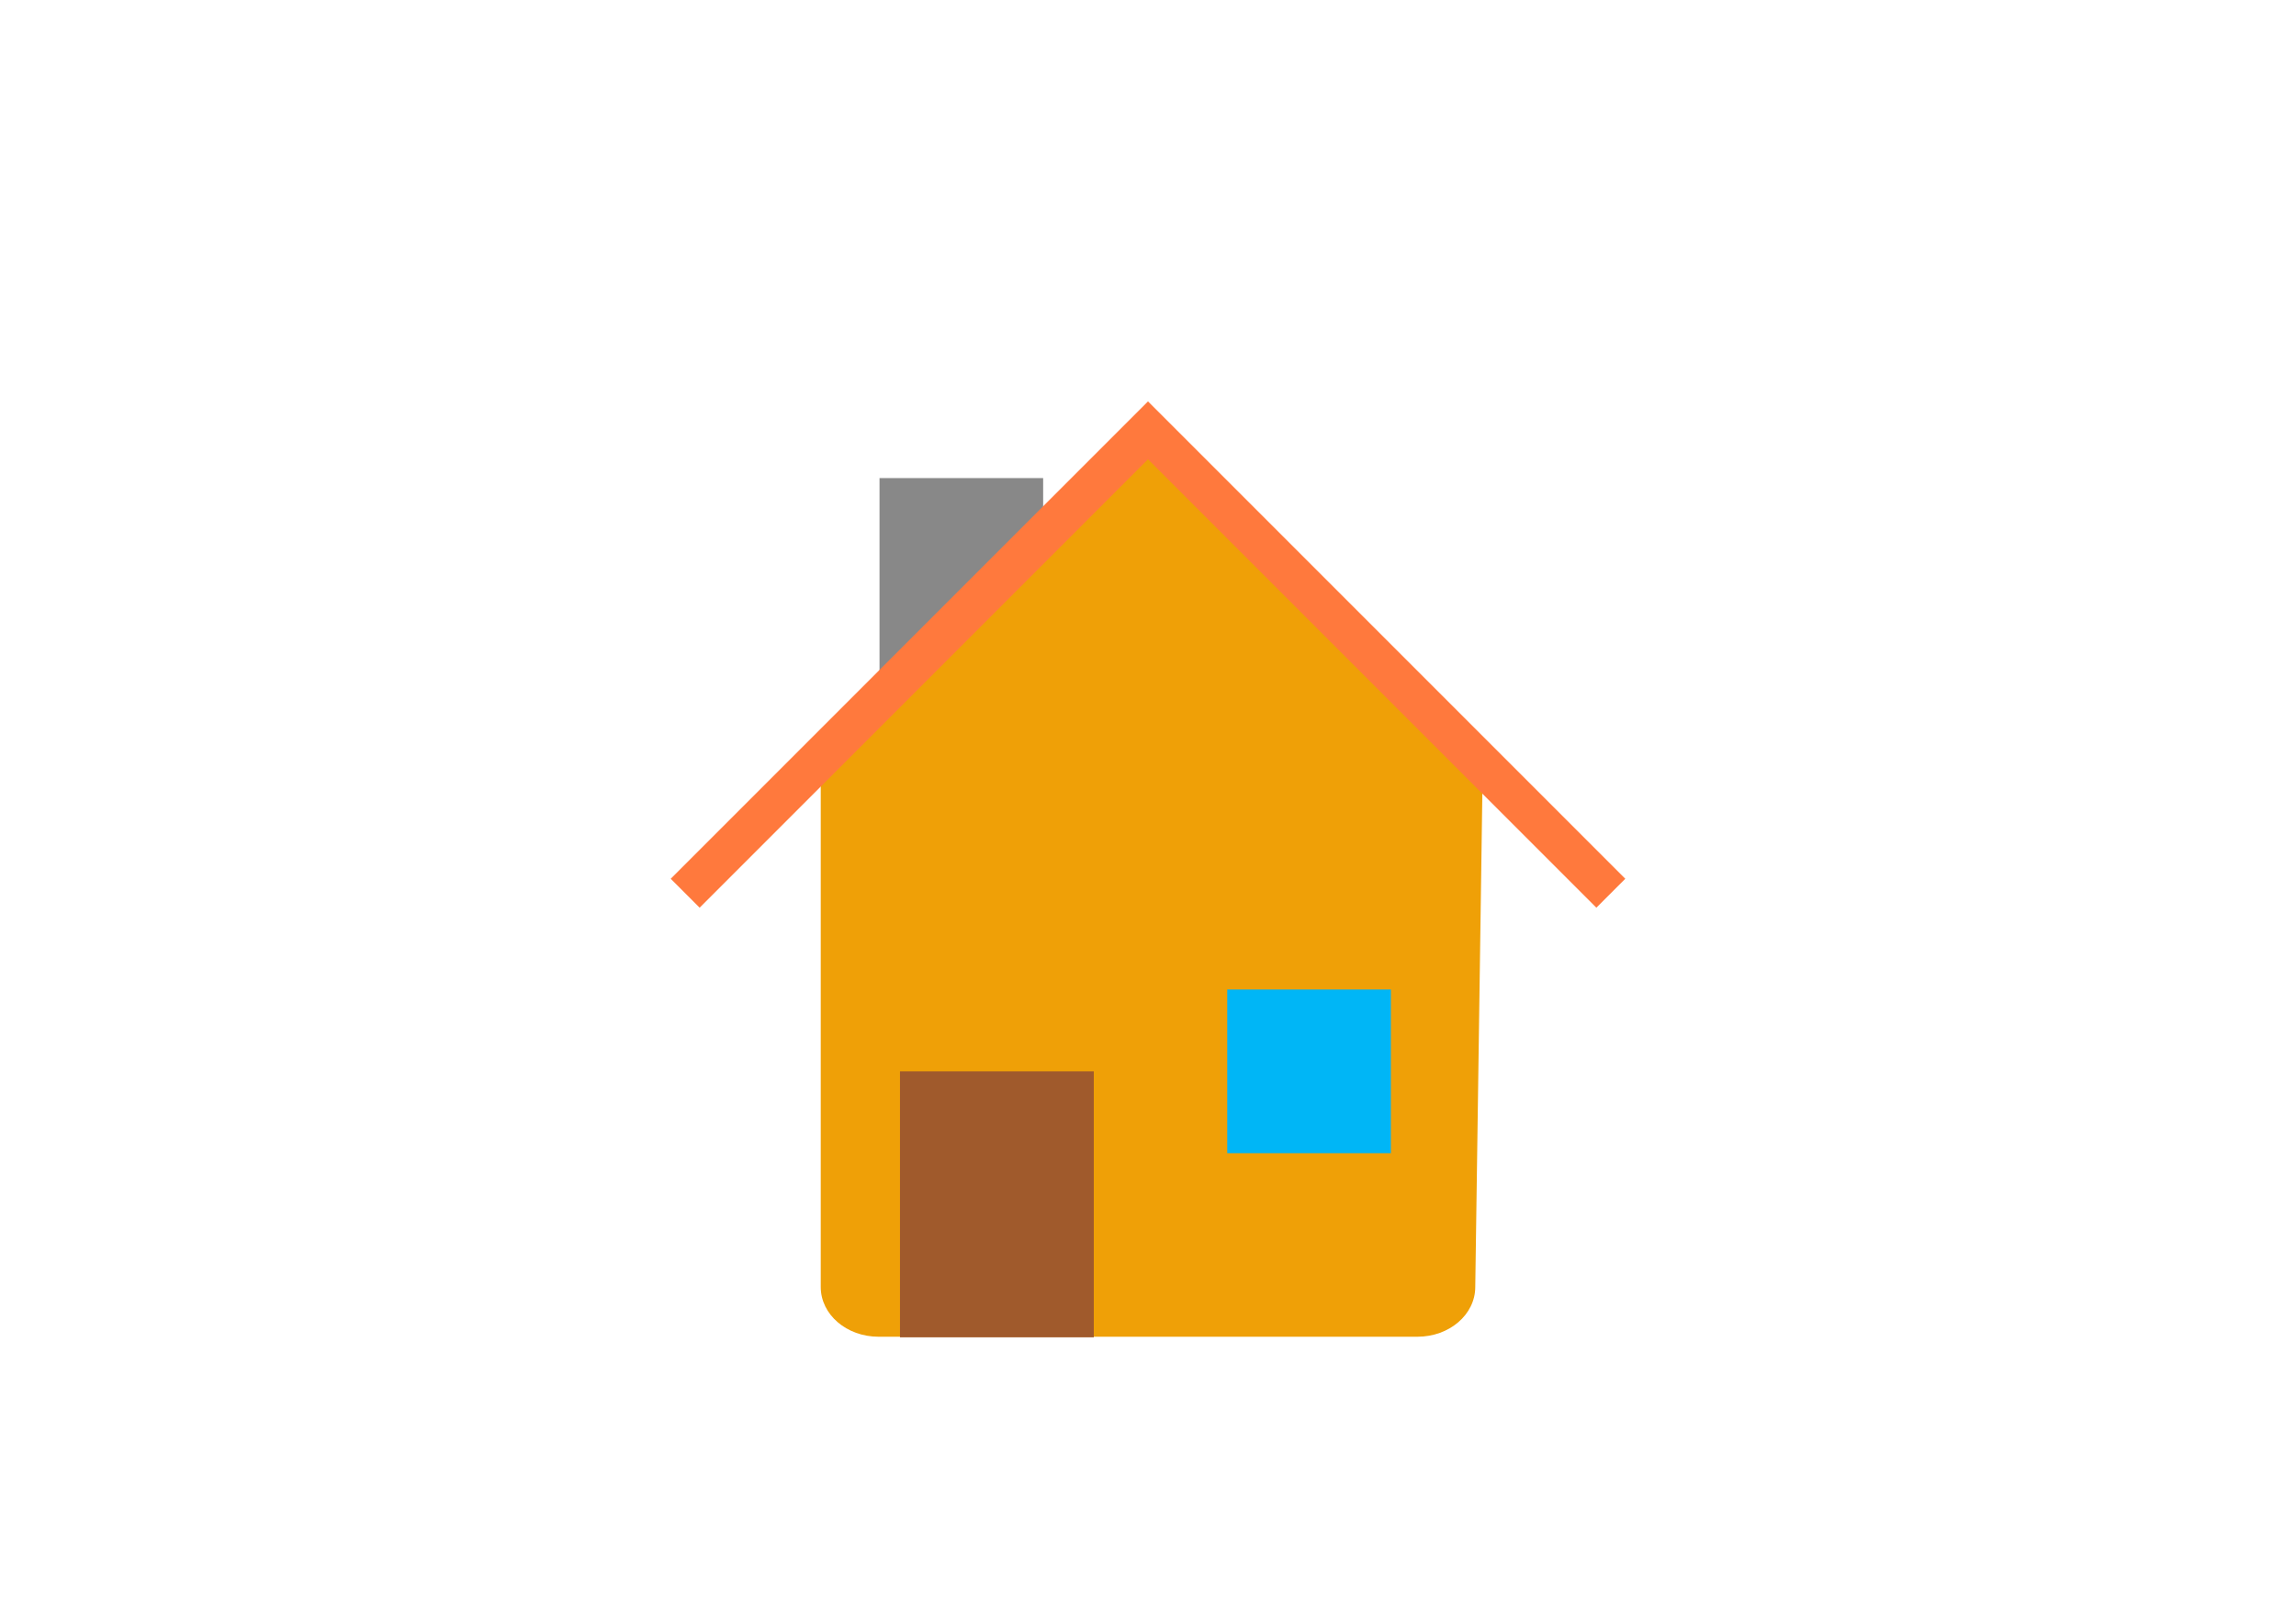
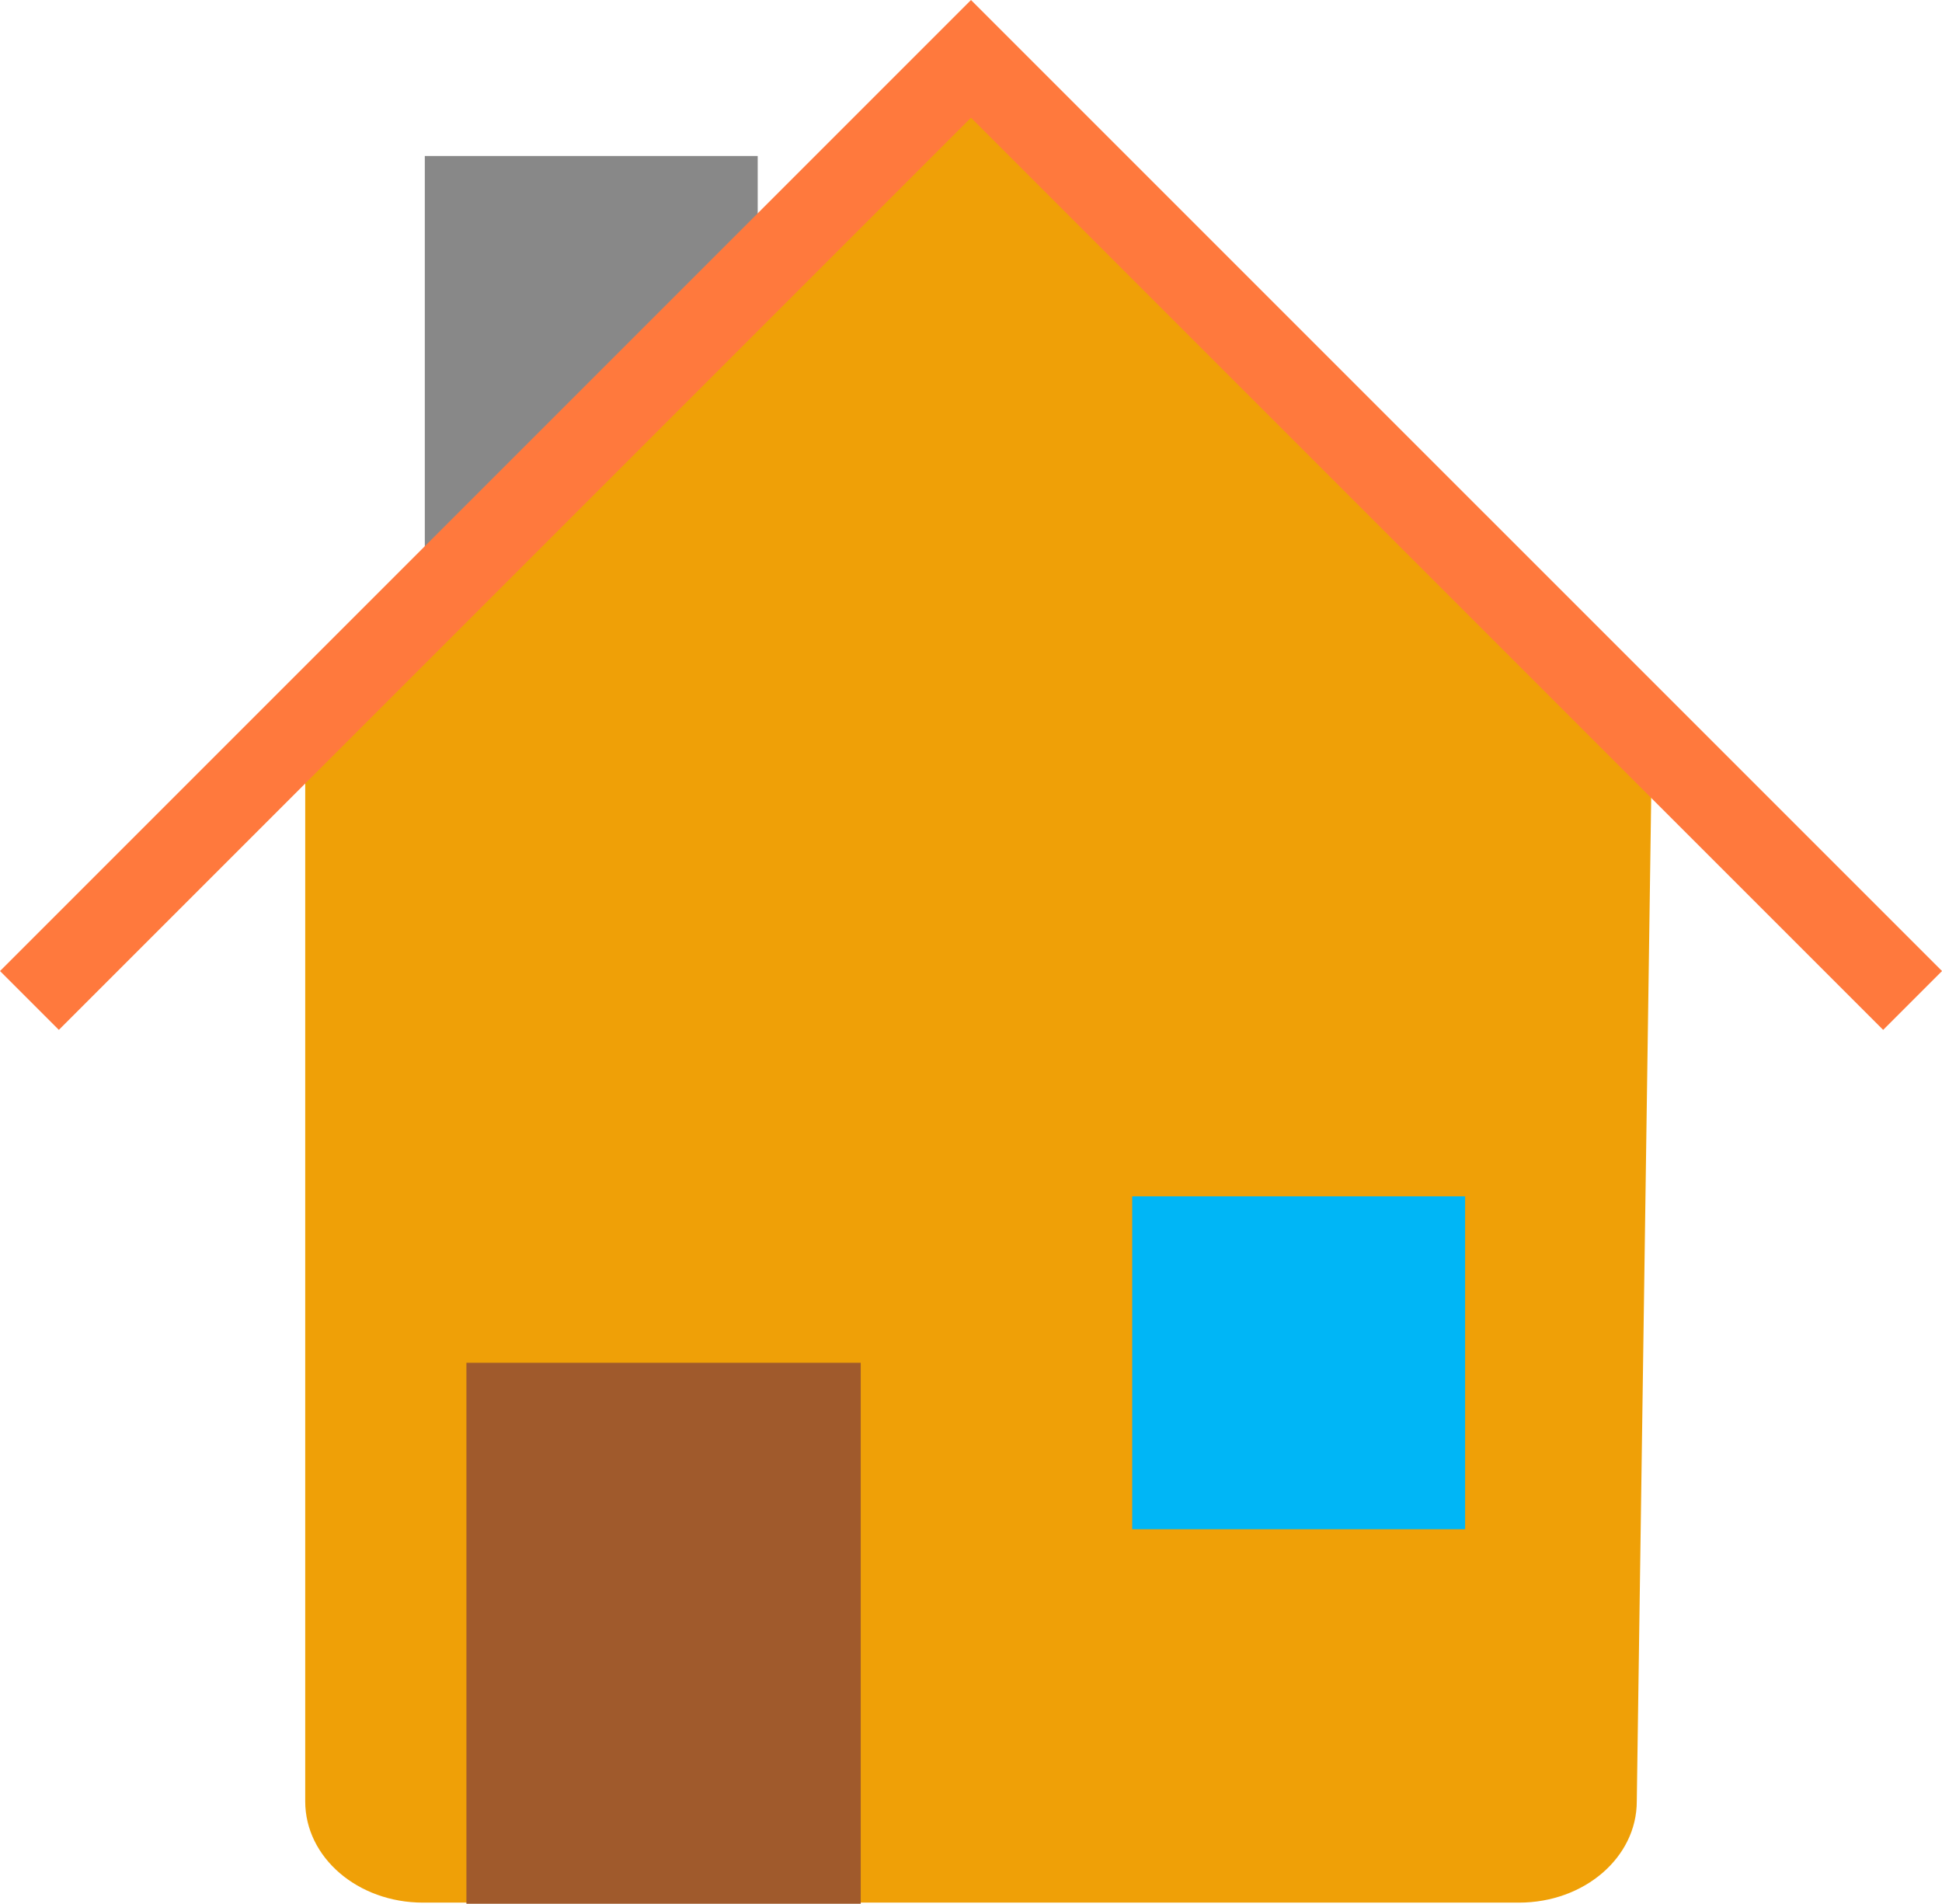
- <svg xmlns="http://www.w3.org/2000/svg" width="297mm" height="210mm" viewBox="0 0 297 210" version="1.1" id="svg8">
-   <defs id="defs2">
-     </defs>
-   <g id="layer1" transform="translate(0,-87)" style="display:inline;opacity:1">
+ <svg xmlns="http://www.w3.org/2000/svg" width="123.479mm" height="121.044mm" viewBox="0 0 123.479 121.044" version="1.1" id="svg8">
+   <defs id="defs2" />
+   <g id="layer1" transform="translate(-86.76062,-138.9146)" style="display:inline;opacity:1">
    <rect style="display:inline;opacity:1;fill:#888888;fill-opacity:1;fill-rule:nonzero;stroke:none;stroke-width:0.243;stroke-miterlimit:4;stroke-dasharray:none;stroke-dashoffset:0;stroke-opacity:1" id="rect1075-5-0" width="21.167" height="39.688" x="113.771" y="148.833" />
  </g>
-   <g id="layer2" style="display:inline" />
-   <g id="layer3" style="display:inline">
+   <g id="layer2" style="display:inline" transform="translate(-86.76062,-51.91456)" />
+   <g id="layer3" style="display:inline" transform="translate(-86.76062,-51.91456)">
    <path style="display:inline;opacity:1;fill:#efa007;fill-opacity:1;fill-rule:nonzero;stroke:none;stroke-width:0.195;stroke-miterlimit:4;stroke-dasharray:none;stroke-dashoffset:0;stroke-opacity:1" d="m 148.167,57.865 -42,39.694 v 68.887 c 0,3.568 3.342,6.44 7.493,6.44 h 69.68 c 4.151,0 7.493,-2.872 7.493,-6.44 l 0.99,-68.893 z" id="rect1040" />
    <rect style="opacity:1;fill:#a05a2c;fill-opacity:1;fill-rule:nonzero;stroke:none;stroke-width:0.246;stroke-miterlimit:4;stroke-dasharray:none;stroke-dashoffset:0;stroke-opacity:1" id="rect1075" width="25.072" height="34.396" x="116.417" y="138.562" />
    <rect style="display:inline;opacity:1;fill:#00b6f6;fill-opacity:1;fill-rule:nonzero;stroke:none;stroke-width:0.177;stroke-miterlimit:4;stroke-dasharray:none;stroke-dashoffset:0;stroke-opacity:1" id="rect1075-5" width="21.167" height="21.167" x="158.75" y="127.979" />
    <path style="display:inline;opacity:1;fill:#ff793d;fill-opacity:1;fill-rule:nonzero;stroke:none;stroke-width:0.265;stroke-miterlimit:4;stroke-dasharray:none;stroke-dashoffset:0;stroke-opacity:1" d="m 148.5,51.915 -3.742,3.742 -57.997,57.997 3.742,3.742 57.997,-57.997 57.998,57.997 3.742,-3.742 -57.998,-57.997 z" id="rect1107-6" />
  </g>
-   <g id="layer4" style="display:inline" />
+   <g id="layer4" style="display:inline" transform="translate(-86.76062,-51.91456)" />
</svg>
